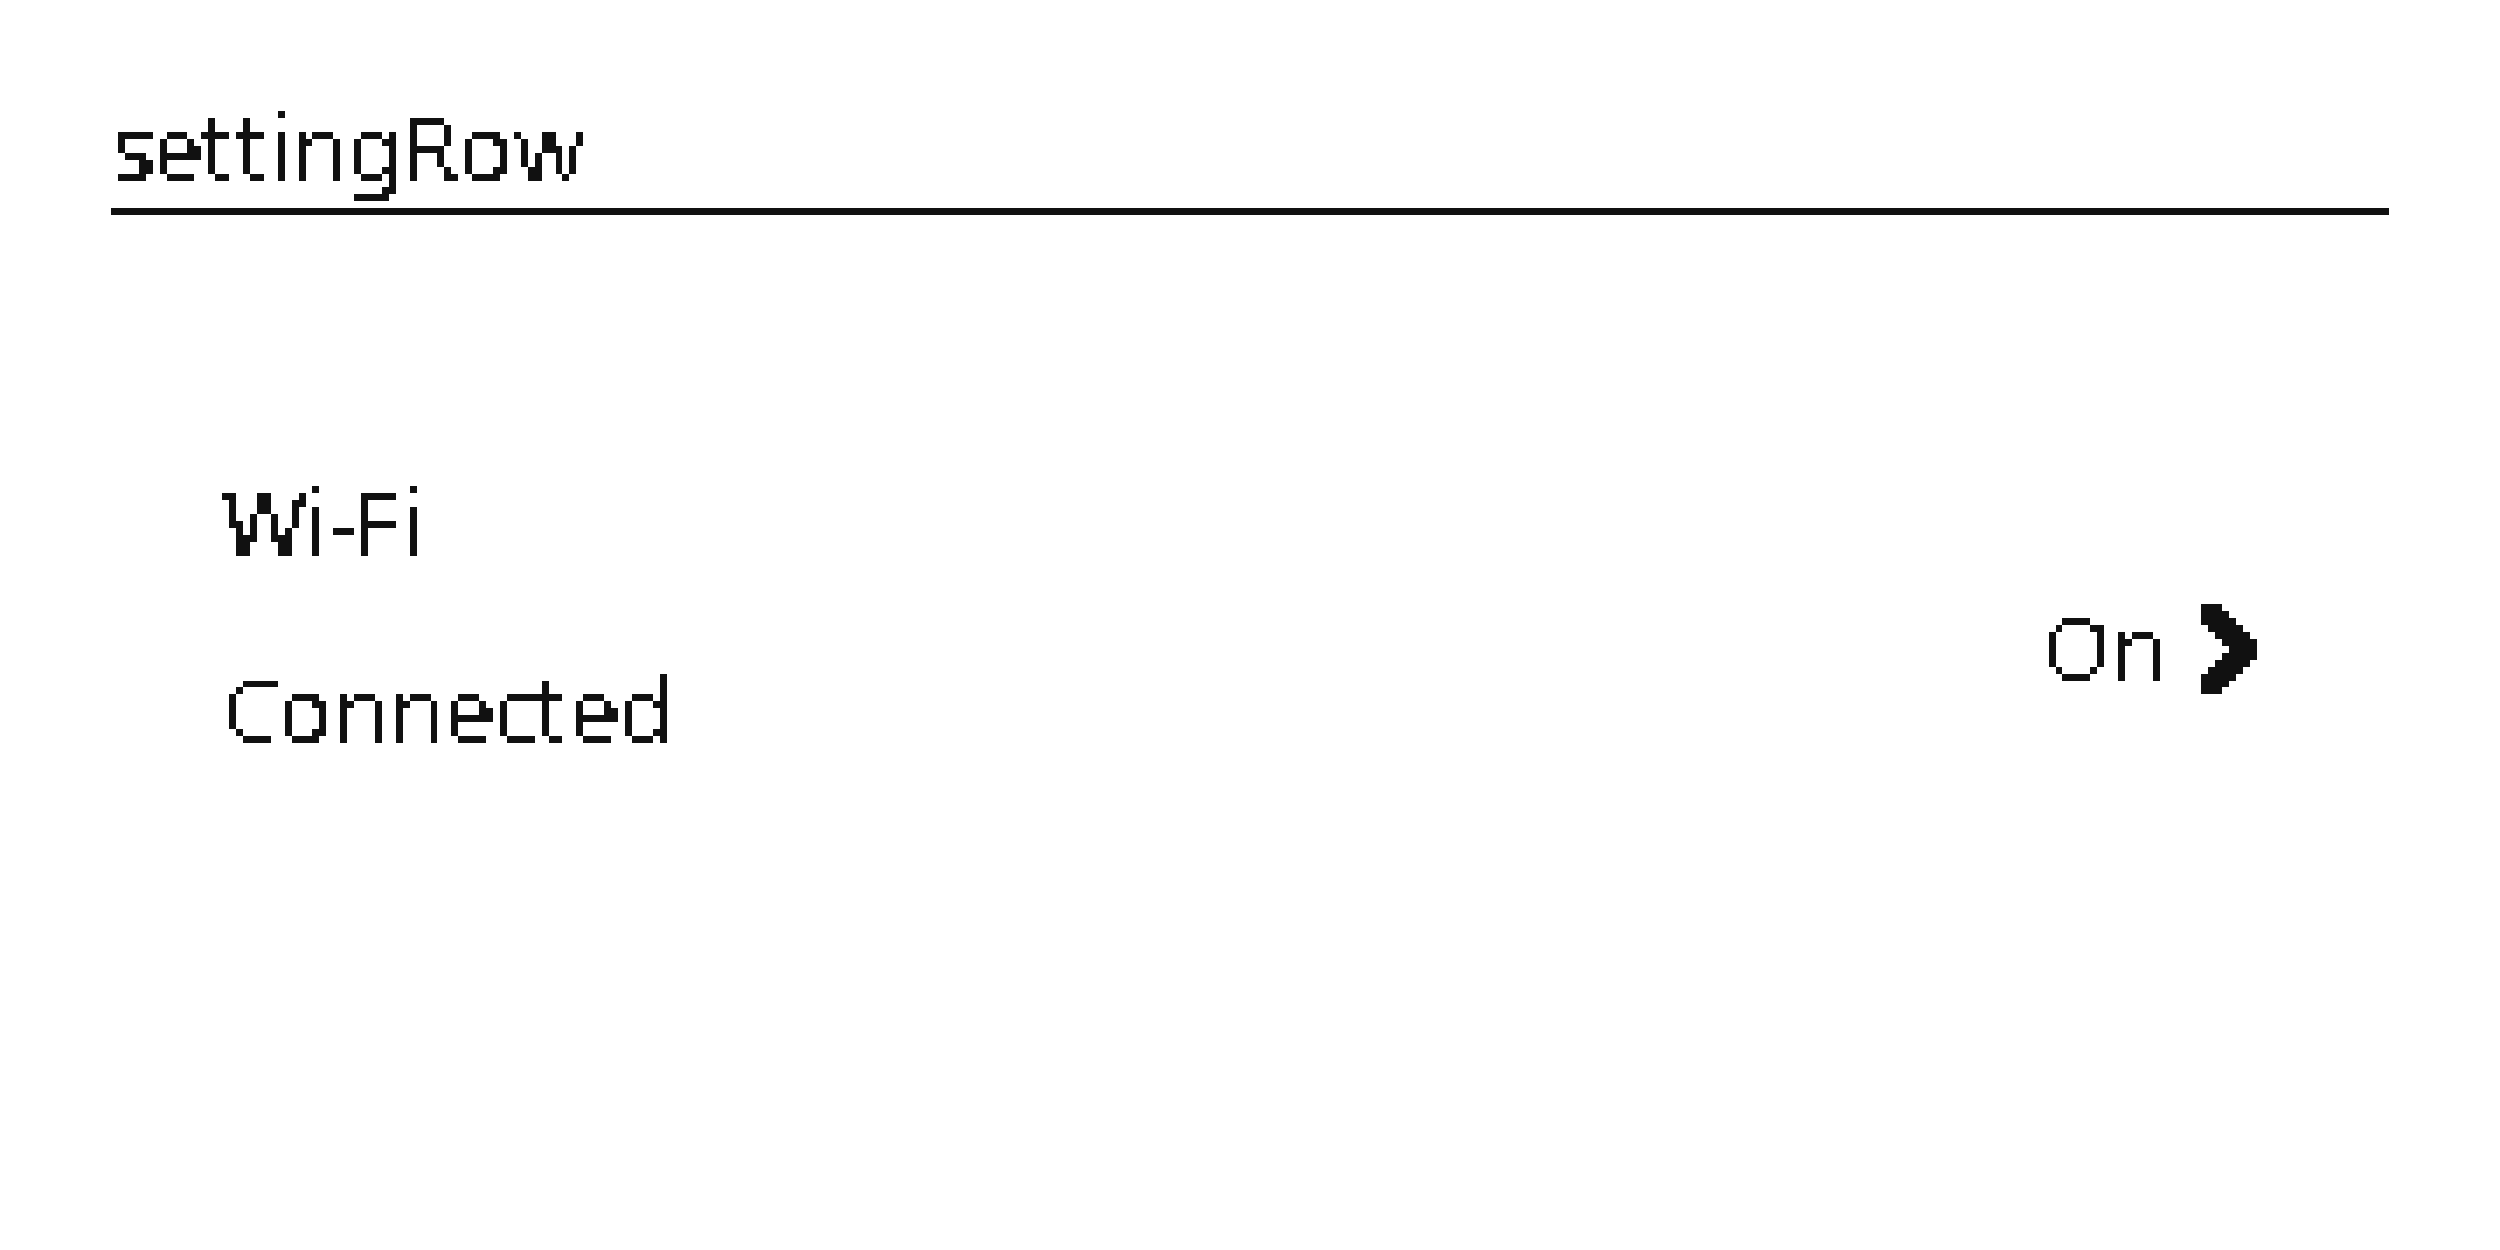
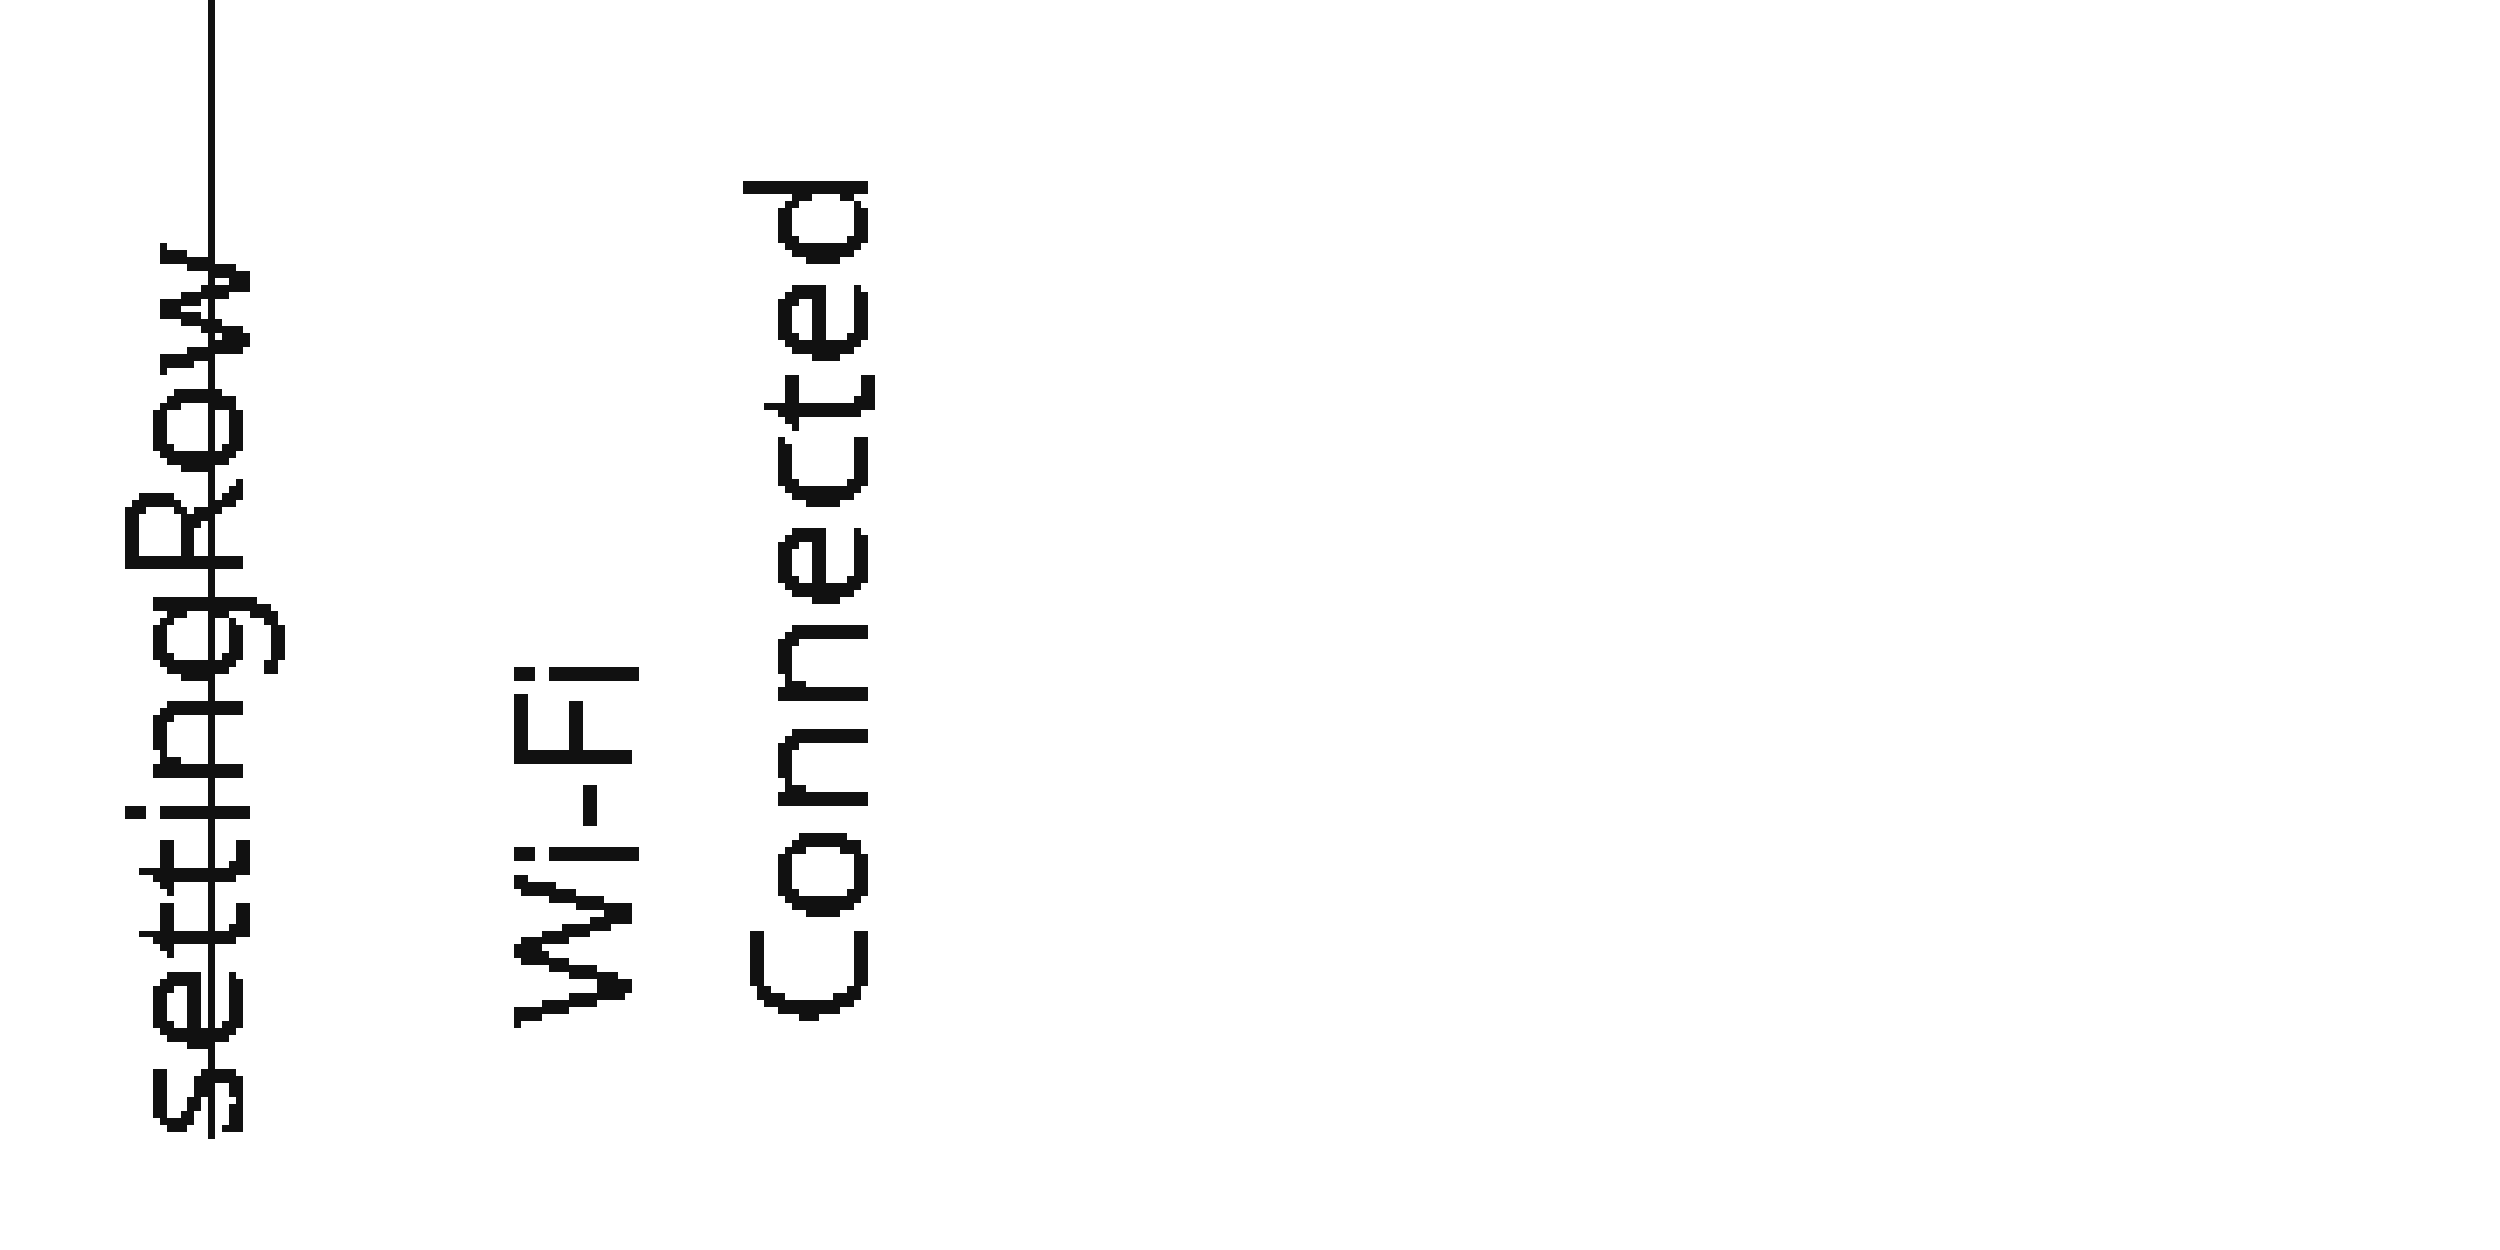
<svg xmlns="http://www.w3.org/2000/svg" viewBox="0 0 360 180" width="360" height="180" shape-rendering="crispEdges">
  <rect width="100%" height="100%" fill="#fff" />
  <g fill="#111">
-     <rect x="40" y="16" width="1" height="1" />
+     <rect x="30" y="0" width="1" height="1" />
+     <rect x="30" y="1" width="1" height="1" />
+     <rect x="30" y="2" width="1" height="1" />
+     <rect x="30" y="3" width="1" height="1" />
+     <rect x="30" y="4" width="1" height="1" />
+     <rect x="30" y="5" width="1" height="1" />
+     <rect x="30" y="6" width="1" height="1" />
+     <rect x="30" y="7" width="1" height="1" />
+     <rect x="30" y="8" width="1" height="1" />
+     <rect x="30" y="9" width="1" height="1" />
+     <rect x="30" y="10" width="1" height="1" />
+     <rect x="30" y="11" width="1" height="1" />
+     <rect x="30" y="12" width="1" height="1" />
+     <rect x="30" y="13" width="1" height="1" />
+     <rect x="30" y="14" width="1" height="1" />
+     <rect x="30" y="15" width="1" height="1" />
+     <rect x="30" y="16" width="1" height="1" />
    <rect x="30" y="17" width="1" height="1" />
-     <rect x="35" y="17" width="1" height="1" />
-     <rect x="59" y="17" width="5" height="1" />
    <rect x="30" y="18" width="1" height="1" />
-     <rect x="35" y="18" width="1" height="1" />
-     <rect x="59" y="18" width="1" height="1" />
-     <rect x="64" y="18" width="1" height="1" />
-     <rect x="17" y="19" width="5" height="1" />
-     <rect x="24" y="19" width="3" height="1" />
-     <rect x="29" y="19" width="4" height="1" />
-     <rect x="34" y="19" width="4" height="1" />
-     <rect x="40" y="19" width="1" height="1" />
-     <rect x="43" y="19" width="1" height="1" />
-     <rect x="45" y="19" width="3" height="1" />
-     <rect x="52" y="19" width="3" height="1" />
-     <rect x="56" y="19" width="1" height="1" />
-     <rect x="59" y="19" width="1" height="1" />
-     <rect x="64" y="19" width="1" height="1" />
-     <rect x="68" y="19" width="4" height="1" />
-     <rect x="74" y="19" width="1" height="1" />
-     <rect x="78" y="19" width="2" height="1" />
-     <rect x="83" y="19" width="1" height="1" />
-     <rect x="17" y="20" width="1" height="1" />
-     <rect x="23" y="20" width="1" height="1" />
-     <rect x="27" y="20" width="1" height="1" />
+     <rect x="30" y="19" width="1" height="1" />
    <rect x="30" y="20" width="1" height="1" />
-     <rect x="35" y="20" width="1" height="1" />
-     <rect x="40" y="20" width="1" height="1" />
-     <rect x="43" y="20" width="2" height="1" />
-     <rect x="48" y="20" width="1" height="1" />
-     <rect x="51" y="20" width="1" height="1" />
-     <rect x="55" y="20" width="2" height="1" />
-     <rect x="59" y="20" width="1" height="1" />
-     <rect x="64" y="20" width="1" height="1" />
-     <rect x="67" y="20" width="1" height="1" />
-     <rect x="71" y="20" width="2" height="1" />
-     <rect x="75" y="20" width="1" height="1" />
-     <rect x="78" y="20" width="2" height="1" />
-     <rect x="83" y="20" width="1" height="1" />
-     <rect x="17" y="21" width="1" height="1" />
-     <rect x="23" y="21" width="1" height="1" />
-     <rect x="27" y="21" width="2" height="1" />
    <rect x="30" y="21" width="1" height="1" />
-     <rect x="35" y="21" width="1" height="1" />
-     <rect x="40" y="21" width="1" height="1" />
-     <rect x="43" y="21" width="1" height="1" />
-     <rect x="48" y="21" width="1" height="1" />
-     <rect x="51" y="21" width="1" height="1" />
-     <rect x="56" y="21" width="1" height="1" />
-     <rect x="59" y="21" width="5" height="1" />
-     <rect x="67" y="21" width="1" height="1" />
-     <rect x="72" y="21" width="1" height="1" />
-     <rect x="75" y="21" width="1" height="1" />
-     <rect x="78" y="21" width="3" height="1" />
-     <rect x="82" y="21" width="1" height="1" />
-     <rect x="18" y="22" width="3" height="1" />
-     <rect x="23" y="22" width="6" height="1" />
    <rect x="30" y="22" width="1" height="1" />
-     <rect x="35" y="22" width="1" height="1" />
-     <rect x="40" y="22" width="1" height="1" />
-     <rect x="43" y="22" width="1" height="1" />
-     <rect x="48" y="22" width="1" height="1" />
-     <rect x="51" y="22" width="1" height="1" />
-     <rect x="56" y="22" width="1" height="1" />
-     <rect x="59" y="22" width="1" height="1" />
-     <rect x="63" y="22" width="1" height="1" />
-     <rect x="67" y="22" width="1" height="1" />
-     <rect x="72" y="22" width="1" height="1" />
-     <rect x="75" y="22" width="1" height="1" />
-     <rect x="77" y="22" width="1" height="1" />
-     <rect x="80" y="22" width="1" height="1" />
-     <rect x="82" y="22" width="1" height="1" />
-     <rect x="20" y="23" width="2" height="1" />
-     <rect x="23" y="23" width="1" height="1" />
    <rect x="30" y="23" width="1" height="1" />
-     <rect x="35" y="23" width="1" height="1" />
-     <rect x="40" y="23" width="1" height="1" />
-     <rect x="43" y="23" width="1" height="1" />
-     <rect x="48" y="23" width="1" height="1" />
-     <rect x="51" y="23" width="1" height="1" />
-     <rect x="56" y="23" width="1" height="1" />
-     <rect x="59" y="23" width="1" height="1" />
-     <rect x="63" y="23" width="1" height="1" />
-     <rect x="67" y="23" width="1" height="1" />
-     <rect x="72" y="23" width="1" height="1" />
-     <rect x="75" y="23" width="1" height="1" />
-     <rect x="77" y="23" width="1" height="1" />
-     <rect x="80" y="23" width="1" height="1" />
-     <rect x="82" y="23" width="1" height="1" />
-     <rect x="20" y="24" width="2" height="1" />
-     <rect x="23" y="24" width="1" height="1" />
    <rect x="30" y="24" width="1" height="1" />
-     <rect x="35" y="24" width="1" height="1" />
-     <rect x="40" y="24" width="1" height="1" />
-     <rect x="43" y="24" width="1" height="1" />
-     <rect x="48" y="24" width="1" height="1" />
-     <rect x="51" y="24" width="1" height="1" />
-     <rect x="55" y="24" width="2" height="1" />
-     <rect x="59" y="24" width="1" height="1" />
-     <rect x="64" y="24" width="1" height="1" />
-     <rect x="67" y="24" width="1" height="1" />
-     <rect x="71" y="24" width="2" height="1" />
-     <rect x="76" y="24" width="2" height="1" />
-     <rect x="80" y="24" width="1" height="1" />
-     <rect x="82" y="24" width="1" height="1" />
-     <rect x="17" y="25" width="4" height="1" />
-     <rect x="24" y="25" width="4" height="1" />
-     <rect x="31" y="25" width="2" height="1" />
-     <rect x="36" y="25" width="2" height="1" />
-     <rect x="40" y="25" width="1" height="1" />
-     <rect x="43" y="25" width="1" height="1" />
-     <rect x="48" y="25" width="1" height="1" />
-     <rect x="52" y="25" width="3" height="1" />
-     <rect x="56" y="25" width="1" height="1" />
-     <rect x="59" y="25" width="1" height="1" />
-     <rect x="64" y="25" width="2" height="1" />
-     <rect x="68" y="25" width="4" height="1" />
-     <rect x="76" y="25" width="2" height="1" />
-     <rect x="81" y="25" width="1" height="1" />
-     <rect x="56" y="26" width="1" height="1" />
-     <rect x="55" y="27" width="2" height="1" />
-     <rect x="51" y="28" width="5" height="1" />
-     <rect x="16" y="30" width="328" height="1" />
-     <rect x="45" y="70" width="1" height="1" />
-     <rect x="59" y="70" width="1" height="1" />
-     <rect x="32" y="71" width="2" height="1" />
-     <rect x="37" y="71" width="2" height="1" />
-     <rect x="43" y="71" width="1" height="1" />
-     <rect x="52" y="71" width="5" height="1" />
-     <rect x="33" y="72" width="1" height="1" />
-     <rect x="37" y="72" width="2" height="1" />
-     <rect x="42" y="72" width="2" height="1" />
-     <rect x="52" y="72" width="1" height="1" />
-     <rect x="33" y="73" width="1" height="1" />
-     <rect x="37" y="73" width="2" height="1" />
-     <rect x="42" y="73" width="1" height="1" />
-     <rect x="45" y="73" width="1" height="1" />
-     <rect x="52" y="73" width="1" height="1" />
-     <rect x="59" y="73" width="1" height="1" />
-     <rect x="33" y="74" width="1" height="1" />
-     <rect x="36" y="74" width="1" height="1" />
-     <rect x="39" y="74" width="1" height="1" />
-     <rect x="42" y="74" width="1" height="1" />
-     <rect x="45" y="74" width="1" height="1" />
-     <rect x="52" y="74" width="1" height="1" />
-     <rect x="59" y="74" width="1" height="1" />
-     <rect x="33" y="75" width="2" height="1" />
-     <rect x="36" y="75" width="1" height="1" />
-     <rect x="39" y="75" width="1" height="1" />
-     <rect x="42" y="75" width="1" height="1" />
-     <rect x="45" y="75" width="1" height="1" />
-     <rect x="52" y="75" width="5" height="1" />
-     <rect x="59" y="75" width="1" height="1" />
-     <rect x="34" y="76" width="1" height="1" />
-     <rect x="36" y="76" width="1" height="1" />
-     <rect x="39" y="76" width="1" height="1" />
-     <rect x="41" y="76" width="1" height="1" />
-     <rect x="45" y="76" width="1" height="1" />
-     <rect x="48" y="76" width="3" height="1" />
-     <rect x="52" y="76" width="1" height="1" />
-     <rect x="59" y="76" width="1" height="1" />
-     <rect x="34" y="77" width="3" height="1" />
-     <rect x="39" y="77" width="3" height="1" />
-     <rect x="45" y="77" width="1" height="1" />
-     <rect x="52" y="77" width="1" height="1" />
-     <rect x="59" y="77" width="1" height="1" />
-     <rect x="34" y="78" width="2" height="1" />
-     <rect x="40" y="78" width="2" height="1" />
-     <rect x="45" y="78" width="1" height="1" />
-     <rect x="52" y="78" width="1" height="1" />
-     <rect x="59" y="78" width="1" height="1" />
-     <rect x="34" y="79" width="2" height="1" />
-     <rect x="40" y="79" width="2" height="1" />
-     <rect x="45" y="79" width="1" height="1" />
-     <rect x="52" y="79" width="1" height="1" />
-     <rect x="59" y="79" width="1" height="1" />
-     <rect x="317" y="87" width="3" height="1" />
-     <rect x="317" y="88" width="4" height="1" />
-     <rect x="297" y="89" width="4" height="1" />
-     <rect x="317" y="89" width="5" height="1" />
-     <rect x="296" y="90" width="1" height="1" />
-     <rect x="301" y="90" width="2" height="1" />
-     <rect x="318" y="90" width="5" height="1" />
-     <rect x="295" y="91" width="1" height="1" />
-     <rect x="302" y="91" width="1" height="1" />
-     <rect x="305" y="91" width="1" height="1" />
-     <rect x="307" y="91" width="3" height="1" />
-     <rect x="319" y="91" width="5" height="1" />
-     <rect x="295" y="92" width="1" height="1" />
-     <rect x="302" y="92" width="1" height="1" />
-     <rect x="305" y="92" width="2" height="1" />
-     <rect x="310" y="92" width="1" height="1" />
-     <rect x="320" y="92" width="5" height="1" />
-     <rect x="295" y="93" width="1" height="1" />
-     <rect x="302" y="93" width="1" height="1" />
-     <rect x="305" y="93" width="1" height="1" />
-     <rect x="310" y="93" width="1" height="1" />
-     <rect x="321" y="93" width="4" height="1" />
-     <rect x="295" y="94" width="1" height="1" />
-     <rect x="302" y="94" width="1" height="1" />
-     <rect x="305" y="94" width="1" height="1" />
-     <rect x="310" y="94" width="1" height="1" />
-     <rect x="320" y="94" width="5" height="1" />
-     <rect x="295" y="95" width="1" height="1" />
-     <rect x="302" y="95" width="1" height="1" />
-     <rect x="305" y="95" width="1" height="1" />
-     <rect x="310" y="95" width="1" height="1" />
-     <rect x="319" y="95" width="5" height="1" />
-     <rect x="296" y="96" width="1" height="1" />
-     <rect x="301" y="96" width="1" height="1" />
-     <rect x="305" y="96" width="1" height="1" />
-     <rect x="310" y="96" width="1" height="1" />
-     <rect x="318" y="96" width="5" height="1" />
-     <rect x="95" y="97" width="1" height="1" />
-     <rect x="297" y="97" width="4" height="1" />
-     <rect x="305" y="97" width="1" height="1" />
-     <rect x="310" y="97" width="1" height="1" />
-     <rect x="317" y="97" width="5" height="1" />
-     <rect x="35" y="98" width="5" height="1" />
-     <rect x="78" y="98" width="1" height="1" />
-     <rect x="95" y="98" width="1" height="1" />
-     <rect x="317" y="98" width="4" height="1" />
-     <rect x="34" y="99" width="1" height="1" />
-     <rect x="78" y="99" width="1" height="1" />
-     <rect x="95" y="99" width="1" height="1" />
-     <rect x="317" y="99" width="3" height="1" />
-     <rect x="33" y="100" width="1" height="1" />
-     <rect x="42" y="100" width="4" height="1" />
-     <rect x="49" y="100" width="1" height="1" />
-     <rect x="51" y="100" width="3" height="1" />
-     <rect x="57" y="100" width="1" height="1" />
-     <rect x="59" y="100" width="3" height="1" />
-     <rect x="66" y="100" width="3" height="1" />
-     <rect x="73" y="100" width="8" height="1" />
-     <rect x="84" y="100" width="3" height="1" />
-     <rect x="91" y="100" width="3" height="1" />
-     <rect x="95" y="100" width="1" height="1" />
-     <rect x="33" y="101" width="1" height="1" />
-     <rect x="41" y="101" width="1" height="1" />
-     <rect x="45" y="101" width="2" height="1" />
-     <rect x="49" y="101" width="2" height="1" />
-     <rect x="54" y="101" width="1" height="1" />
-     <rect x="57" y="101" width="2" height="1" />
-     <rect x="62" y="101" width="1" height="1" />
-     <rect x="65" y="101" width="1" height="1" />
-     <rect x="69" y="101" width="1" height="1" />
-     <rect x="72" y="101" width="1" height="1" />
-     <rect x="78" y="101" width="1" height="1" />
-     <rect x="83" y="101" width="1" height="1" />
-     <rect x="87" y="101" width="1" height="1" />
-     <rect x="90" y="101" width="1" height="1" />
-     <rect x="94" y="101" width="2" height="1" />
-     <rect x="33" y="102" width="1" height="1" />
-     <rect x="41" y="102" width="1" height="1" />
-     <rect x="46" y="102" width="1" height="1" />
-     <rect x="49" y="102" width="1" height="1" />
-     <rect x="54" y="102" width="1" height="1" />
-     <rect x="57" y="102" width="1" height="1" />
-     <rect x="62" y="102" width="1" height="1" />
-     <rect x="65" y="102" width="1" height="1" />
-     <rect x="69" y="102" width="2" height="1" />
-     <rect x="72" y="102" width="1" height="1" />
-     <rect x="78" y="102" width="1" height="1" />
-     <rect x="83" y="102" width="1" height="1" />
-     <rect x="87" y="102" width="2" height="1" />
-     <rect x="90" y="102" width="1" height="1" />
-     <rect x="95" y="102" width="1" height="1" />
-     <rect x="33" y="103" width="1" height="1" />
-     <rect x="41" y="103" width="1" height="1" />
-     <rect x="46" y="103" width="1" height="1" />
-     <rect x="49" y="103" width="1" height="1" />
-     <rect x="54" y="103" width="1" height="1" />
-     <rect x="57" y="103" width="1" height="1" />
-     <rect x="62" y="103" width="1" height="1" />
-     <rect x="65" y="103" width="6" height="1" />
-     <rect x="72" y="103" width="1" height="1" />
-     <rect x="78" y="103" width="1" height="1" />
-     <rect x="83" y="103" width="6" height="1" />
-     <rect x="90" y="103" width="1" height="1" />
-     <rect x="95" y="103" width="1" height="1" />
-     <rect x="33" y="104" width="1" height="1" />
-     <rect x="41" y="104" width="1" height="1" />
-     <rect x="46" y="104" width="1" height="1" />
-     <rect x="49" y="104" width="1" height="1" />
-     <rect x="54" y="104" width="1" height="1" />
-     <rect x="57" y="104" width="1" height="1" />
-     <rect x="62" y="104" width="1" height="1" />
-     <rect x="65" y="104" width="1" height="1" />
-     <rect x="72" y="104" width="1" height="1" />
-     <rect x="78" y="104" width="1" height="1" />
-     <rect x="83" y="104" width="1" height="1" />
-     <rect x="90" y="104" width="1" height="1" />
-     <rect x="95" y="104" width="1" height="1" />
-     <rect x="34" y="105" width="1" height="1" />
-     <rect x="41" y="105" width="1" height="1" />
-     <rect x="45" y="105" width="2" height="1" />
-     <rect x="49" y="105" width="1" height="1" />
-     <rect x="54" y="105" width="1" height="1" />
-     <rect x="57" y="105" width="1" height="1" />
-     <rect x="62" y="105" width="1" height="1" />
-     <rect x="65" y="105" width="1" height="1" />
-     <rect x="72" y="105" width="1" height="1" />
-     <rect x="78" y="105" width="1" height="1" />
-     <rect x="83" y="105" width="1" height="1" />
-     <rect x="90" y="105" width="1" height="1" />
-     <rect x="94" y="105" width="2" height="1" />
-     <rect x="35" y="106" width="4" height="1" />
-     <rect x="42" y="106" width="4" height="1" />
-     <rect x="49" y="106" width="1" height="1" />
-     <rect x="54" y="106" width="1" height="1" />
-     <rect x="57" y="106" width="1" height="1" />
-     <rect x="62" y="106" width="1" height="1" />
-     <rect x="66" y="106" width="4" height="1" />
-     <rect x="73" y="106" width="4" height="1" />
-     <rect x="79" y="106" width="2" height="1" />
-     <rect x="84" y="106" width="4" height="1" />
-     <rect x="91" y="106" width="3" height="1" />
-     <rect x="95" y="106" width="1" height="1" />
+     <rect x="30" y="25" width="1" height="1" />
+     <rect x="30" y="26" width="1" height="1" />
+     <rect x="107" y="26" width="18" height="1" />
+     <rect x="30" y="27" width="1" height="1" />
+     <rect x="107" y="27" width="18" height="1" />
+     <rect x="30" y="28" width="1" height="1" />
+     <rect x="114" y="28" width="3" height="1" />
+     <rect x="121" y="28" width="2" height="1" />
+     <rect x="30" y="29" width="1" height="1" />
+     <rect x="113" y="29" width="2" height="1" />
+     <rect x="123" y="29" width="1" height="1" />
+     <rect x="30" y="30" width="1" height="1" />
+     <rect x="112" y="30" width="2" height="1" />
+     <rect x="123" y="30" width="2" height="1" />
+     <rect x="30" y="31" width="1" height="1" />
+     <rect x="112" y="31" width="2" height="1" />
+     <rect x="123" y="31" width="2" height="1" />
+     <rect x="30" y="32" width="1" height="1" />
+     <rect x="112" y="32" width="2" height="1" />
+     <rect x="123" y="32" width="2" height="1" />
+     <rect x="30" y="33" width="1" height="1" />
+     <rect x="112" y="33" width="2" height="1" />
+     <rect x="123" y="33" width="2" height="1" />
+     <rect x="30" y="34" width="1" height="1" />
+     <rect x="112" y="34" width="3" height="1" />
+     <rect x="122" y="34" width="3" height="1" />
+     <rect x="23" y="35" width="1" height="1" />
+     <rect x="30" y="35" width="1" height="1" />
+     <rect x="113" y="35" width="11" height="1" />
+     <rect x="23" y="36" width="4" height="1" />
+     <rect x="30" y="36" width="1" height="1" />
+     <rect x="114" y="36" width="9" height="1" />
+     <rect x="23" y="37" width="8" height="1" />
+     <rect x="116" y="37" width="5" height="1" />
+     <rect x="27" y="38" width="7" height="1" />
+     <rect x="30" y="39" width="6" height="1" />
+     <rect x="30" y="40" width="1" height="1" />
+     <rect x="33" y="40" width="3" height="1" />
+     <rect x="29" y="41" width="7" height="1" />
+     <rect x="114" y="41" width="5" height="1" />
+     <rect x="123" y="41" width="1" height="1" />
+     <rect x="26" y="42" width="7" height="1" />
+     <rect x="113" y="42" width="6" height="1" />
+     <rect x="123" y="42" width="2" height="1" />
+     <rect x="23" y="43" width="6" height="1" />
+     <rect x="30" y="43" width="1" height="1" />
+     <rect x="112" y="43" width="3" height="1" />
+     <rect x="117" y="43" width="2" height="1" />
+     <rect x="123" y="43" width="2" height="1" />
+     <rect x="23" y="44" width="3" height="1" />
+     <rect x="30" y="44" width="1" height="1" />
+     <rect x="112" y="44" width="2" height="1" />
+     <rect x="117" y="44" width="2" height="1" />
+     <rect x="123" y="44" width="2" height="1" />
+     <rect x="23" y="45" width="6" height="1" />
+     <rect x="30" y="45" width="1" height="1" />
+     <rect x="112" y="45" width="2" height="1" />
+     <rect x="117" y="45" width="2" height="1" />
+     <rect x="123" y="45" width="2" height="1" />
+     <rect x="26" y="46" width="6" height="1" />
+     <rect x="112" y="46" width="2" height="1" />
+     <rect x="117" y="46" width="2" height="1" />
+     <rect x="123" y="46" width="2" height="1" />
+     <rect x="29" y="47" width="6" height="1" />
+     <rect x="112" y="47" width="2" height="1" />
+     <rect x="117" y="47" width="2" height="1" />
+     <rect x="123" y="47" width="2" height="1" />
+     <rect x="30" y="48" width="1" height="1" />
+     <rect x="32" y="48" width="4" height="1" />
+     <rect x="112" y="48" width="3" height="1" />
+     <rect x="117" y="48" width="2" height="1" />
+     <rect x="122" y="48" width="3" height="1" />
+     <rect x="30" y="49" width="6" height="1" />
+     <rect x="113" y="49" width="11" height="1" />
+     <rect x="27" y="50" width="8" height="1" />
+     <rect x="114" y="50" width="9" height="1" />
+     <rect x="23" y="51" width="8" height="1" />
+     <rect x="117" y="51" width="4" height="1" />
+     <rect x="23" y="52" width="5" height="1" />
+     <rect x="30" y="52" width="1" height="1" />
+     <rect x="23" y="53" width="1" height="1" />
+     <rect x="30" y="53" width="1" height="1" />
+     <rect x="30" y="54" width="1" height="1" />
+     <rect x="113" y="54" width="2" height="1" />
+     <rect x="124" y="54" width="2" height="1" />
+     <rect x="30" y="55" width="1" height="1" />
+     <rect x="113" y="55" width="2" height="1" />
+     <rect x="124" y="55" width="2" height="1" />
+     <rect x="25" y="56" width="7" height="1" />
+     <rect x="113" y="56" width="2" height="1" />
+     <rect x="124" y="56" width="2" height="1" />
+     <rect x="24" y="57" width="10" height="1" />
+     <rect x="113" y="57" width="2" height="1" />
+     <rect x="123" y="57" width="3" height="1" />
+     <rect x="23" y="58" width="3" height="1" />
+     <rect x="30" y="58" width="4" height="1" />
+     <rect x="110" y="58" width="16" height="1" />
+     <rect x="22" y="59" width="2" height="1" />
+     <rect x="30" y="59" width="1" height="1" />
+     <rect x="33" y="59" width="2" height="1" />
+     <rect x="112" y="59" width="12" height="1" />
+     <rect x="22" y="60" width="2" height="1" />
+     <rect x="30" y="60" width="1" height="1" />
+     <rect x="33" y="60" width="2" height="1" />
+     <rect x="113" y="60" width="2" height="1" />
+     <rect x="22" y="61" width="2" height="1" />
+     <rect x="30" y="61" width="1" height="1" />
+     <rect x="33" y="61" width="2" height="1" />
+     <rect x="114" y="61" width="1" height="1" />
+     <rect x="22" y="62" width="2" height="1" />
+     <rect x="30" y="62" width="1" height="1" />
+     <rect x="33" y="62" width="2" height="1" />
+     <rect x="22" y="63" width="2" height="1" />
+     <rect x="30" y="63" width="1" height="1" />
+     <rect x="33" y="63" width="2" height="1" />
+     <rect x="112" y="63" width="1" height="1" />
+     <rect x="123" y="63" width="2" height="1" />
+     <rect x="22" y="64" width="3" height="1" />
+     <rect x="30" y="64" width="1" height="1" />
+     <rect x="32" y="64" width="3" height="1" />
+     <rect x="112" y="64" width="2" height="1" />
+     <rect x="123" y="64" width="2" height="1" />
+     <rect x="23" y="65" width="11" height="1" />
+     <rect x="112" y="65" width="2" height="1" />
+     <rect x="123" y="65" width="2" height="1" />
+     <rect x="24" y="66" width="9" height="1" />
+     <rect x="112" y="66" width="2" height="1" />
+     <rect x="123" y="66" width="2" height="1" />
+     <rect x="26" y="67" width="5" height="1" />
+     <rect x="112" y="67" width="2" height="1" />
+     <rect x="123" y="67" width="2" height="1" />
+     <rect x="30" y="68" width="1" height="1" />
+     <rect x="112" y="68" width="2" height="1" />
+     <rect x="123" y="68" width="2" height="1" />
+     <rect x="30" y="69" width="1" height="1" />
+     <rect x="34" y="69" width="1" height="1" />
+     <rect x="112" y="69" width="3" height="1" />
+     <rect x="122" y="69" width="3" height="1" />
+     <rect x="30" y="70" width="1" height="1" />
+     <rect x="33" y="70" width="2" height="1" />
+     <rect x="113" y="70" width="11" height="1" />
+     <rect x="20" y="71" width="5" height="1" />
+     <rect x="30" y="71" width="1" height="1" />
+     <rect x="32" y="71" width="3" height="1" />
+     <rect x="114" y="71" width="9" height="1" />
+     <rect x="19" y="72" width="7" height="1" />
+     <rect x="30" y="72" width="4" height="1" />
+     <rect x="116" y="72" width="5" height="1" />
+     <rect x="18" y="73" width="3" height="1" />
+     <rect x="25" y="73" width="2" height="1" />
+     <rect x="28" y="73" width="4" height="1" />
+     <rect x="18" y="74" width="2" height="1" />
+     <rect x="26" y="74" width="5" height="1" />
+     <rect x="18" y="75" width="2" height="1" />
+     <rect x="26" y="75" width="3" height="1" />
+     <rect x="30" y="75" width="1" height="1" />
+     <rect x="18" y="76" width="2" height="1" />
+     <rect x="26" y="76" width="2" height="1" />
+     <rect x="30" y="76" width="1" height="1" />
+     <rect x="114" y="76" width="5" height="1" />
+     <rect x="123" y="76" width="1" height="1" />
+     <rect x="18" y="77" width="2" height="1" />
+     <rect x="26" y="77" width="2" height="1" />
+     <rect x="30" y="77" width="1" height="1" />
+     <rect x="113" y="77" width="6" height="1" />
+     <rect x="123" y="77" width="2" height="1" />
+     <rect x="18" y="78" width="2" height="1" />
+     <rect x="26" y="78" width="2" height="1" />
+     <rect x="30" y="78" width="1" height="1" />
+     <rect x="112" y="78" width="3" height="1" />
+     <rect x="117" y="78" width="2" height="1" />
+     <rect x="123" y="78" width="2" height="1" />
+     <rect x="18" y="79" width="2" height="1" />
+     <rect x="26" y="79" width="2" height="1" />
+     <rect x="30" y="79" width="1" height="1" />
+     <rect x="112" y="79" width="2" height="1" />
+     <rect x="117" y="79" width="2" height="1" />
+     <rect x="123" y="79" width="2" height="1" />
+     <rect x="18" y="80" width="17" height="1" />
+     <rect x="112" y="80" width="2" height="1" />
+     <rect x="117" y="80" width="2" height="1" />
+     <rect x="123" y="80" width="2" height="1" />
+     <rect x="18" y="81" width="17" height="1" />
+     <rect x="112" y="81" width="2" height="1" />
+     <rect x="117" y="81" width="2" height="1" />
+     <rect x="123" y="81" width="2" height="1" />
+     <rect x="30" y="82" width="1" height="1" />
+     <rect x="112" y="82" width="2" height="1" />
+     <rect x="117" y="82" width="2" height="1" />
+     <rect x="123" y="82" width="2" height="1" />
+     <rect x="30" y="83" width="1" height="1" />
+     <rect x="112" y="83" width="3" height="1" />
+     <rect x="117" y="83" width="2" height="1" />
+     <rect x="122" y="83" width="3" height="1" />
+     <rect x="30" y="84" width="1" height="1" />
+     <rect x="113" y="84" width="11" height="1" />
+     <rect x="30" y="85" width="1" height="1" />
+     <rect x="114" y="85" width="9" height="1" />
+     <rect x="22" y="86" width="15" height="1" />
+     <rect x="117" y="86" width="4" height="1" />
+     <rect x="22" y="87" width="17" height="1" />
+     <rect x="24" y="88" width="3" height="1" />
+     <rect x="30" y="88" width="3" height="1" />
+     <rect x="36" y="88" width="4" height="1" />
+     <rect x="23" y="89" width="2" height="1" />
+     <rect x="30" y="89" width="1" height="1" />
+     <rect x="33" y="89" width="1" height="1" />
+     <rect x="38" y="89" width="2" height="1" />
+     <rect x="22" y="90" width="2" height="1" />
+     <rect x="30" y="90" width="1" height="1" />
+     <rect x="33" y="90" width="2" height="1" />
+     <rect x="39" y="90" width="2" height="1" />
+     <rect x="114" y="90" width="11" height="1" />
+     <rect x="22" y="91" width="2" height="1" />
+     <rect x="30" y="91" width="1" height="1" />
+     <rect x="33" y="91" width="2" height="1" />
+     <rect x="39" y="91" width="2" height="1" />
+     <rect x="113" y="91" width="12" height="1" />
+     <rect x="22" y="92" width="2" height="1" />
+     <rect x="30" y="92" width="1" height="1" />
+     <rect x="33" y="92" width="2" height="1" />
+     <rect x="39" y="92" width="2" height="1" />
+     <rect x="112" y="92" width="3" height="1" />
+     <rect x="22" y="93" width="2" height="1" />
+     <rect x="30" y="93" width="1" height="1" />
+     <rect x="33" y="93" width="2" height="1" />
+     <rect x="39" y="93" width="2" height="1" />
+     <rect x="112" y="93" width="2" height="1" />
+     <rect x="22" y="94" width="3" height="1" />
+     <rect x="30" y="94" width="1" height="1" />
+     <rect x="32" y="94" width="3" height="1" />
+     <rect x="39" y="94" width="2" height="1" />
+     <rect x="112" y="94" width="2" height="1" />
+     <rect x="23" y="95" width="11" height="1" />
+     <rect x="38" y="95" width="2" height="1" />
+     <rect x="112" y="95" width="2" height="1" />
+     <rect x="24" y="96" width="9" height="1" />
+     <rect x="38" y="96" width="2" height="1" />
+     <rect x="74" y="96" width="3" height="1" />
+     <rect x="79" y="96" width="13" height="1" />
+     <rect x="112" y="96" width="2" height="1" />
+     <rect x="26" y="97" width="5" height="1" />
+     <rect x="74" y="97" width="3" height="1" />
+     <rect x="79" y="97" width="13" height="1" />
+     <rect x="113" y="97" width="1" height="1" />
+     <rect x="30" y="98" width="1" height="1" />
+     <rect x="113" y="98" width="3" height="1" />
+     <rect x="30" y="99" width="1" height="1" />
+     <rect x="112" y="99" width="13" height="1" />
+     <rect x="30" y="100" width="1" height="1" />
+     <rect x="74" y="100" width="2" height="1" />
+     <rect x="112" y="100" width="13" height="1" />
+     <rect x="24" y="101" width="11" height="1" />
+     <rect x="74" y="101" width="2" height="1" />
+     <rect x="82" y="101" width="2" height="1" />
+     <rect x="23" y="102" width="12" height="1" />
+     <rect x="74" y="102" width="2" height="1" />
+     <rect x="82" y="102" width="2" height="1" />
+     <rect x="22" y="103" width="3" height="1" />
+     <rect x="30" y="103" width="1" height="1" />
+     <rect x="74" y="103" width="2" height="1" />
+     <rect x="82" y="103" width="2" height="1" />
+     <rect x="22" y="104" width="2" height="1" />
+     <rect x="30" y="104" width="1" height="1" />
+     <rect x="74" y="104" width="2" height="1" />
+     <rect x="82" y="104" width="2" height="1" />
+     <rect x="22" y="105" width="2" height="1" />
+     <rect x="30" y="105" width="1" height="1" />
+     <rect x="74" y="105" width="2" height="1" />
+     <rect x="82" y="105" width="2" height="1" />
+     <rect x="114" y="105" width="11" height="1" />
+     <rect x="22" y="106" width="2" height="1" />
+     <rect x="30" y="106" width="1" height="1" />
+     <rect x="74" y="106" width="2" height="1" />
+     <rect x="82" y="106" width="2" height="1" />
+     <rect x="113" y="106" width="12" height="1" />
+     <rect x="22" y="107" width="2" height="1" />
+     <rect x="30" y="107" width="1" height="1" />
+     <rect x="74" y="107" width="2" height="1" />
+     <rect x="82" y="107" width="2" height="1" />
+     <rect x="112" y="107" width="3" height="1" />
+     <rect x="23" y="108" width="1" height="1" />
+     <rect x="30" y="108" width="1" height="1" />
+     <rect x="74" y="108" width="17" height="1" />
+     <rect x="112" y="108" width="2" height="1" />
+     <rect x="23" y="109" width="3" height="1" />
+     <rect x="30" y="109" width="1" height="1" />
+     <rect x="74" y="109" width="17" height="1" />
+     <rect x="112" y="109" width="2" height="1" />
+     <rect x="22" y="110" width="13" height="1" />
+     <rect x="112" y="110" width="2" height="1" />
+     <rect x="22" y="111" width="13" height="1" />
+     <rect x="112" y="111" width="2" height="1" />
+     <rect x="30" y="112" width="1" height="1" />
+     <rect x="113" y="112" width="1" height="1" />
+     <rect x="30" y="113" width="1" height="1" />
+     <rect x="84" y="113" width="2" height="1" />
+     <rect x="113" y="113" width="3" height="1" />
+     <rect x="30" y="114" width="1" height="1" />
+     <rect x="84" y="114" width="2" height="1" />
+     <rect x="112" y="114" width="13" height="1" />
+     <rect x="30" y="115" width="1" height="1" />
+     <rect x="84" y="115" width="2" height="1" />
+     <rect x="112" y="115" width="13" height="1" />
+     <rect x="18" y="116" width="3" height="1" />
+     <rect x="23" y="116" width="13" height="1" />
+     <rect x="84" y="116" width="2" height="1" />
+     <rect x="18" y="117" width="3" height="1" />
+     <rect x="23" y="117" width="13" height="1" />
+     <rect x="84" y="117" width="2" height="1" />
+     <rect x="30" y="118" width="1" height="1" />
+     <rect x="84" y="118" width="2" height="1" />
+     <rect x="30" y="119" width="1" height="1" />
+     <rect x="30" y="120" width="1" height="1" />
+     <rect x="115" y="120" width="7" height="1" />
+     <rect x="23" y="121" width="2" height="1" />
+     <rect x="30" y="121" width="1" height="1" />
+     <rect x="34" y="121" width="2" height="1" />
+     <rect x="114" y="121" width="10" height="1" />
+     <rect x="23" y="122" width="2" height="1" />
+     <rect x="30" y="122" width="1" height="1" />
+     <rect x="34" y="122" width="2" height="1" />
+     <rect x="74" y="122" width="3" height="1" />
+     <rect x="79" y="122" width="13" height="1" />
+     <rect x="113" y="122" width="3" height="1" />
+     <rect x="121" y="122" width="3" height="1" />
+     <rect x="23" y="123" width="2" height="1" />
+     <rect x="30" y="123" width="1" height="1" />
+     <rect x="34" y="123" width="2" height="1" />
+     <rect x="74" y="123" width="3" height="1" />
+     <rect x="79" y="123" width="13" height="1" />
+     <rect x="112" y="123" width="2" height="1" />
+     <rect x="123" y="123" width="2" height="1" />
+     <rect x="23" y="124" width="2" height="1" />
+     <rect x="30" y="124" width="1" height="1" />
+     <rect x="33" y="124" width="3" height="1" />
+     <rect x="112" y="124" width="2" height="1" />
+     <rect x="123" y="124" width="2" height="1" />
+     <rect x="20" y="125" width="16" height="1" />
+     <rect x="112" y="125" width="2" height="1" />
+     <rect x="123" y="125" width="2" height="1" />
+     <rect x="22" y="126" width="12" height="1" />
+     <rect x="74" y="126" width="2" height="1" />
+     <rect x="112" y="126" width="2" height="1" />
+     <rect x="123" y="126" width="2" height="1" />
+     <rect x="23" y="127" width="2" height="1" />
+     <rect x="30" y="127" width="1" height="1" />
+     <rect x="74" y="127" width="6" height="1" />
+     <rect x="112" y="127" width="2" height="1" />
+     <rect x="123" y="127" width="2" height="1" />
+     <rect x="24" y="128" width="1" height="1" />
+     <rect x="30" y="128" width="1" height="1" />
+     <rect x="75" y="128" width="8" height="1" />
+     <rect x="112" y="128" width="3" height="1" />
+     <rect x="122" y="128" width="3" height="1" />
+     <rect x="30" y="129" width="1" height="1" />
+     <rect x="79" y="129" width="8" height="1" />
+     <rect x="113" y="129" width="11" height="1" />
+     <rect x="23" y="130" width="2" height="1" />
+     <rect x="30" y="130" width="1" height="1" />
+     <rect x="34" y="130" width="2" height="1" />
+     <rect x="83" y="130" width="8" height="1" />
+     <rect x="114" y="130" width="9" height="1" />
+     <rect x="23" y="131" width="2" height="1" />
+     <rect x="30" y="131" width="1" height="1" />
+     <rect x="34" y="131" width="2" height="1" />
+     <rect x="87" y="131" width="4" height="1" />
+     <rect x="116" y="131" width="5" height="1" />
+     <rect x="23" y="132" width="2" height="1" />
+     <rect x="30" y="132" width="1" height="1" />
+     <rect x="34" y="132" width="2" height="1" />
+     <rect x="85" y="132" width="6" height="1" />
+     <rect x="23" y="133" width="2" height="1" />
+     <rect x="30" y="133" width="1" height="1" />
+     <rect x="33" y="133" width="3" height="1" />
+     <rect x="81" y="133" width="7" height="1" />
+     <rect x="20" y="134" width="16" height="1" />
+     <rect x="78" y="134" width="7" height="1" />
+     <rect x="108" y="134" width="2" height="1" />
+     <rect x="123" y="134" width="2" height="1" />
+     <rect x="22" y="135" width="12" height="1" />
+     <rect x="75" y="135" width="7" height="1" />
+     <rect x="108" y="135" width="2" height="1" />
+     <rect x="123" y="135" width="2" height="1" />
+     <rect x="23" y="136" width="2" height="1" />
+     <rect x="30" y="136" width="1" height="1" />
+     <rect x="74" y="136" width="4" height="1" />
+     <rect x="108" y="136" width="2" height="1" />
+     <rect x="123" y="136" width="2" height="1" />
+     <rect x="24" y="137" width="1" height="1" />
+     <rect x="30" y="137" width="1" height="1" />
+     <rect x="74" y="137" width="5" height="1" />
+     <rect x="108" y="137" width="2" height="1" />
+     <rect x="123" y="137" width="2" height="1" />
+     <rect x="30" y="138" width="1" height="1" />
+     <rect x="75" y="138" width="7" height="1" />
+     <rect x="108" y="138" width="2" height="1" />
+     <rect x="123" y="138" width="2" height="1" />
+     <rect x="30" y="139" width="1" height="1" />
+     <rect x="79" y="139" width="7" height="1" />
+     <rect x="108" y="139" width="2" height="1" />
+     <rect x="123" y="139" width="2" height="1" />
+     <rect x="24" y="140" width="5" height="1" />
+     <rect x="30" y="140" width="1" height="1" />
+     <rect x="33" y="140" width="1" height="1" />
+     <rect x="82" y="140" width="7" height="1" />
+     <rect x="108" y="140" width="2" height="1" />
+     <rect x="123" y="140" width="2" height="1" />
+     <rect x="23" y="141" width="6" height="1" />
+     <rect x="30" y="141" width="1" height="1" />
+     <rect x="33" y="141" width="2" height="1" />
+     <rect x="86" y="141" width="5" height="1" />
+     <rect x="108" y="141" width="2" height="1" />
+     <rect x="123" y="141" width="2" height="1" />
+     <rect x="22" y="142" width="3" height="1" />
+     <rect x="27" y="142" width="2" height="1" />
+     <rect x="30" y="142" width="1" height="1" />
+     <rect x="33" y="142" width="2" height="1" />
+     <rect x="86" y="142" width="5" height="1" />
+     <rect x="109" y="142" width="2" height="1" />
+     <rect x="122" y="142" width="2" height="1" />
+     <rect x="22" y="143" width="2" height="1" />
+     <rect x="27" y="143" width="2" height="1" />
+     <rect x="30" y="143" width="1" height="1" />
+     <rect x="33" y="143" width="2" height="1" />
+     <rect x="82" y="143" width="8" height="1" />
+     <rect x="109" y="143" width="4" height="1" />
+     <rect x="120" y="143" width="4" height="1" />
+     <rect x="22" y="144" width="2" height="1" />
+     <rect x="27" y="144" width="2" height="1" />
+     <rect x="30" y="144" width="1" height="1" />
+     <rect x="33" y="144" width="2" height="1" />
+     <rect x="78" y="144" width="8" height="1" />
+     <rect x="110" y="144" width="13" height="1" />
+     <rect x="22" y="145" width="2" height="1" />
+     <rect x="27" y="145" width="2" height="1" />
+     <rect x="30" y="145" width="1" height="1" />
+     <rect x="33" y="145" width="2" height="1" />
+     <rect x="74" y="145" width="8" height="1" />
+     <rect x="112" y="145" width="9" height="1" />
+     <rect x="22" y="146" width="2" height="1" />
+     <rect x="27" y="146" width="2" height="1" />
+     <rect x="30" y="146" width="1" height="1" />
+     <rect x="33" y="146" width="2" height="1" />
+     <rect x="74" y="146" width="4" height="1" />
+     <rect x="115" y="146" width="3" height="1" />
+     <rect x="22" y="147" width="3" height="1" />
+     <rect x="27" y="147" width="2" height="1" />
+     <rect x="30" y="147" width="1" height="1" />
+     <rect x="32" y="147" width="3" height="1" />
+     <rect x="74" y="147" width="1" height="1" />
+     <rect x="23" y="148" width="11" height="1" />
+     <rect x="24" y="149" width="9" height="1" />
+     <rect x="27" y="150" width="4" height="1" />
+     <rect x="30" y="151" width="1" height="1" />
+     <rect x="30" y="152" width="1" height="1" />
+     <rect x="30" y="153" width="1" height="1" />
+     <rect x="22" y="154" width="2" height="1" />
+     <rect x="29" y="154" width="5" height="1" />
+     <rect x="22" y="155" width="2" height="1" />
+     <rect x="28" y="155" width="7" height="1" />
+     <rect x="22" y="156" width="2" height="1" />
+     <rect x="28" y="156" width="3" height="1" />
+     <rect x="33" y="156" width="2" height="1" />
+     <rect x="22" y="157" width="2" height="1" />
+     <rect x="28" y="157" width="3" height="1" />
+     <rect x="33" y="157" width="2" height="1" />
+     <rect x="22" y="158" width="2" height="1" />
+     <rect x="27" y="158" width="2" height="1" />
+     <rect x="30" y="158" width="1" height="1" />
+     <rect x="34" y="158" width="1" height="1" />
+     <rect x="22" y="159" width="2" height="1" />
+     <rect x="27" y="159" width="2" height="1" />
+     <rect x="30" y="159" width="1" height="1" />
+     <rect x="33" y="159" width="2" height="1" />
+     <rect x="22" y="160" width="2" height="1" />
+     <rect x="26" y="160" width="2" height="1" />
+     <rect x="30" y="160" width="1" height="1" />
+     <rect x="33" y="160" width="2" height="1" />
+     <rect x="23" y="161" width="5" height="1" />
+     <rect x="30" y="161" width="1" height="1" />
+     <rect x="33" y="161" width="2" height="1" />
+     <rect x="24" y="162" width="3" height="1" />
+     <rect x="30" y="162" width="1" height="1" />
+     <rect x="32" y="162" width="3" height="1" />
+     <rect x="30" y="163" width="1" height="1" />
  </g>
</svg>
